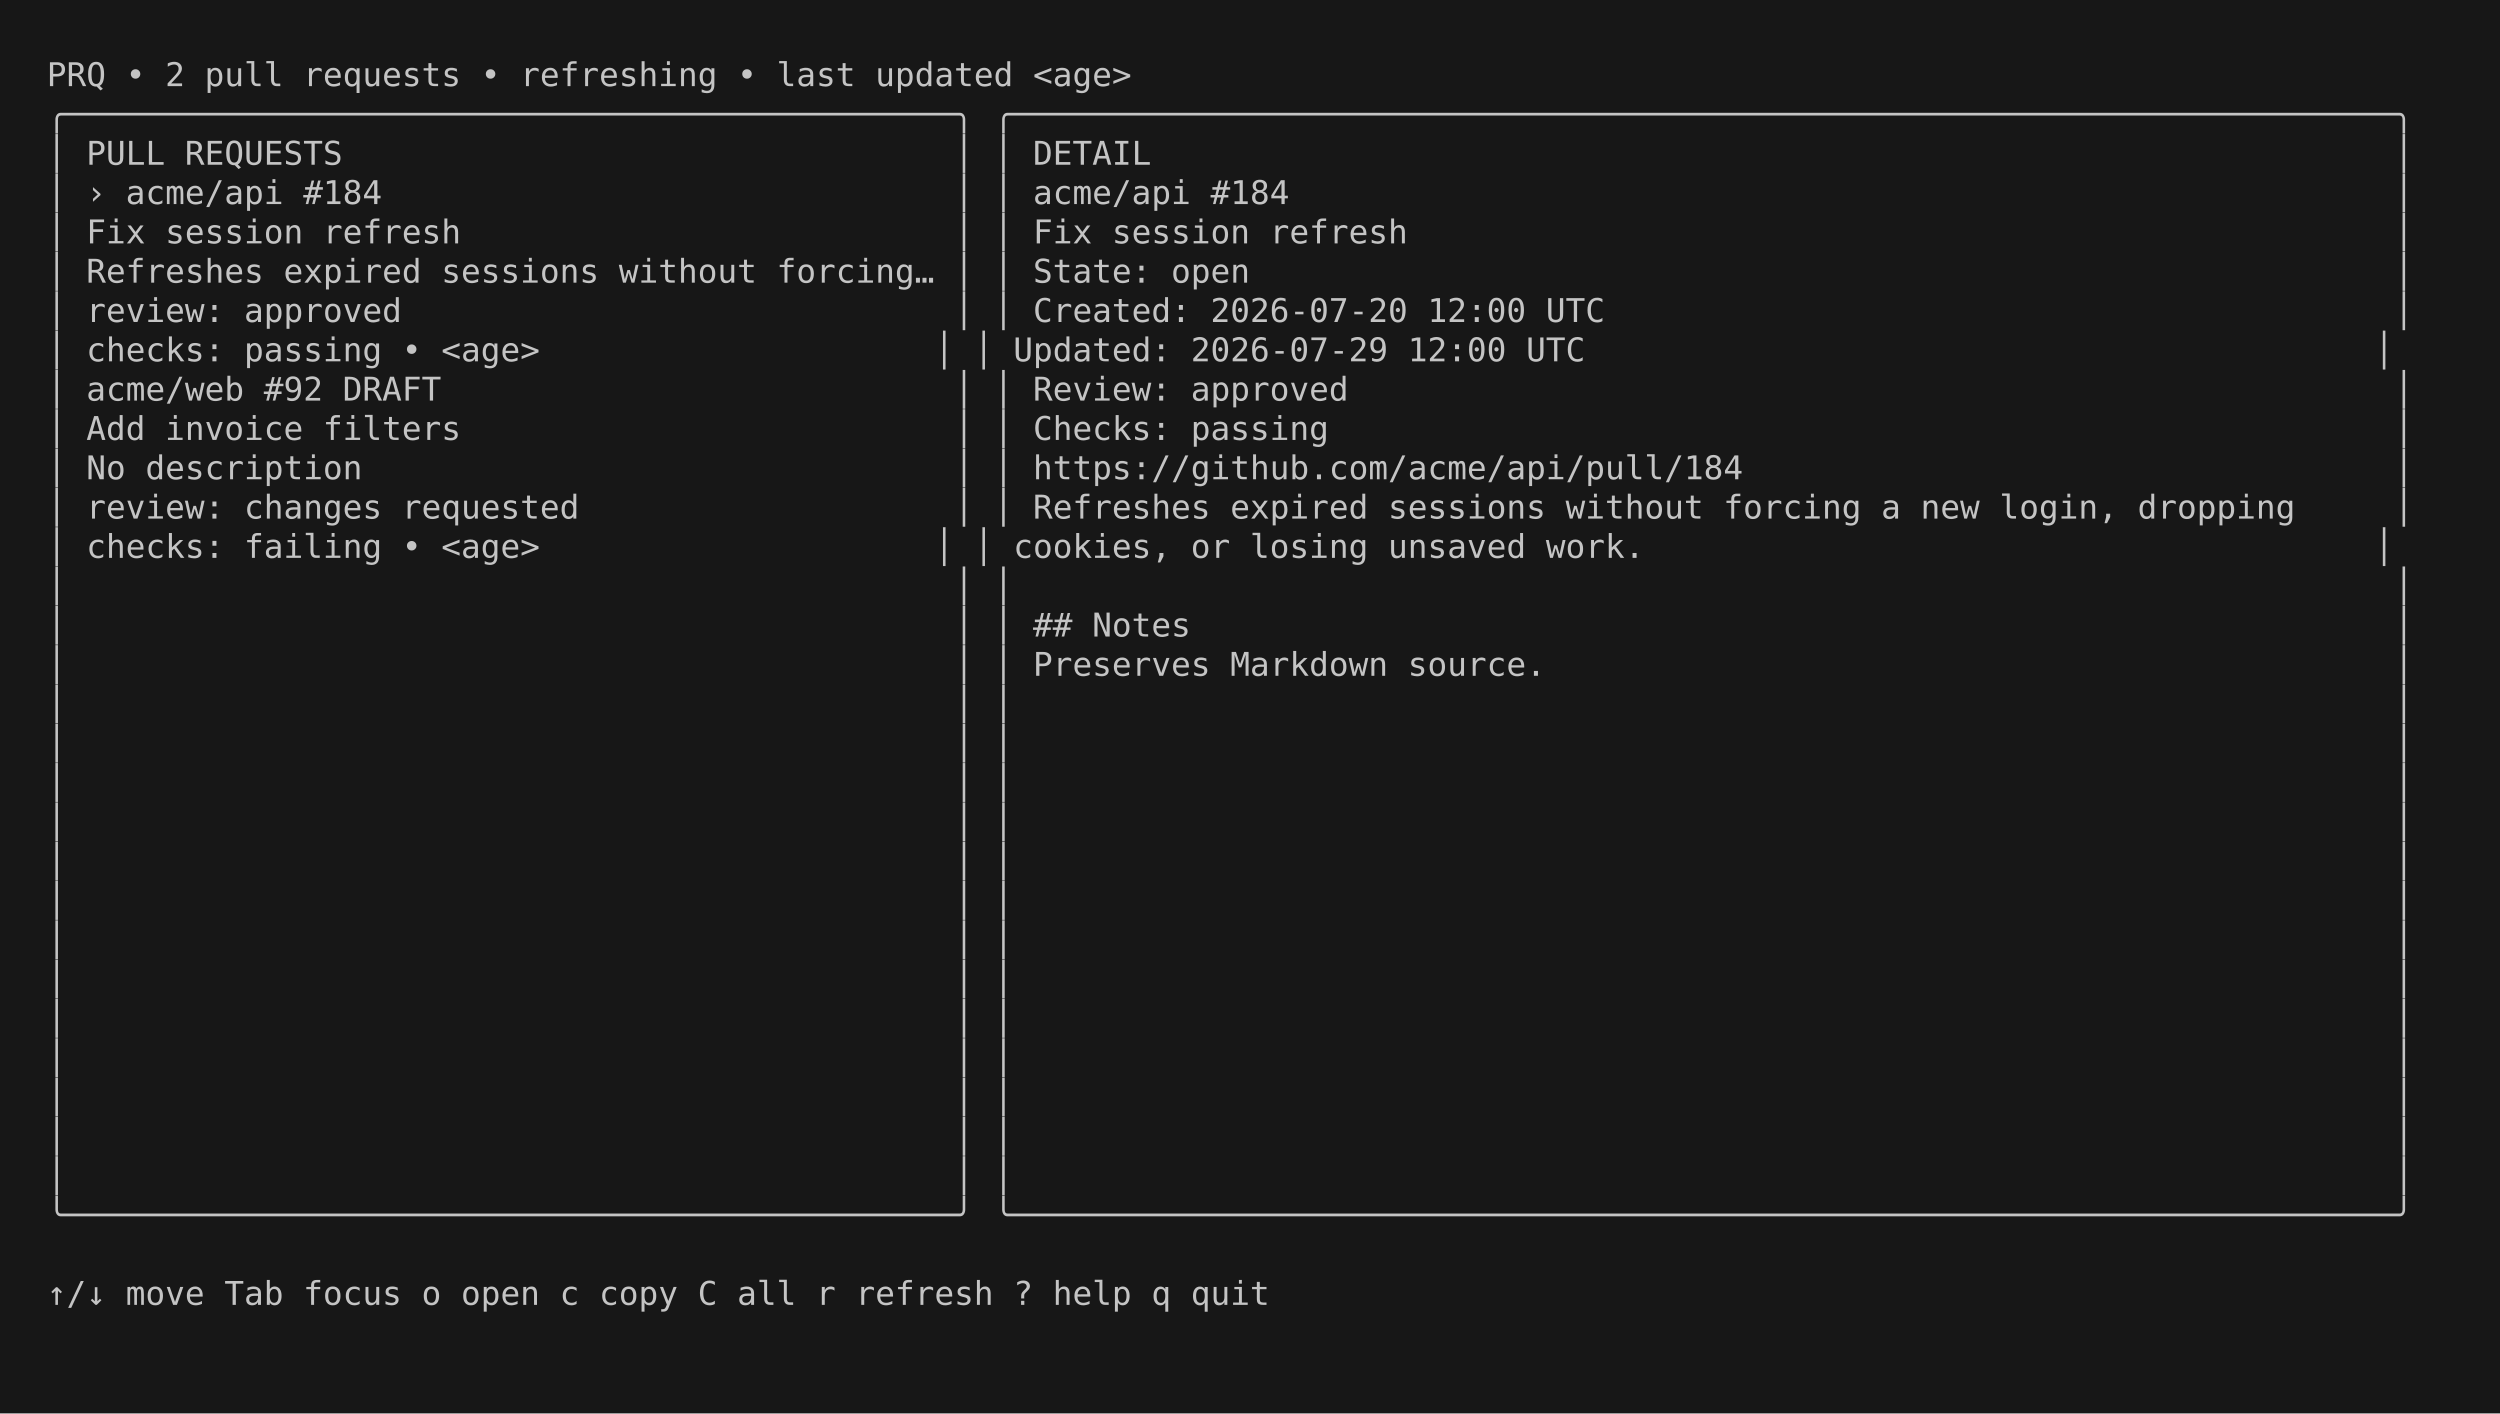
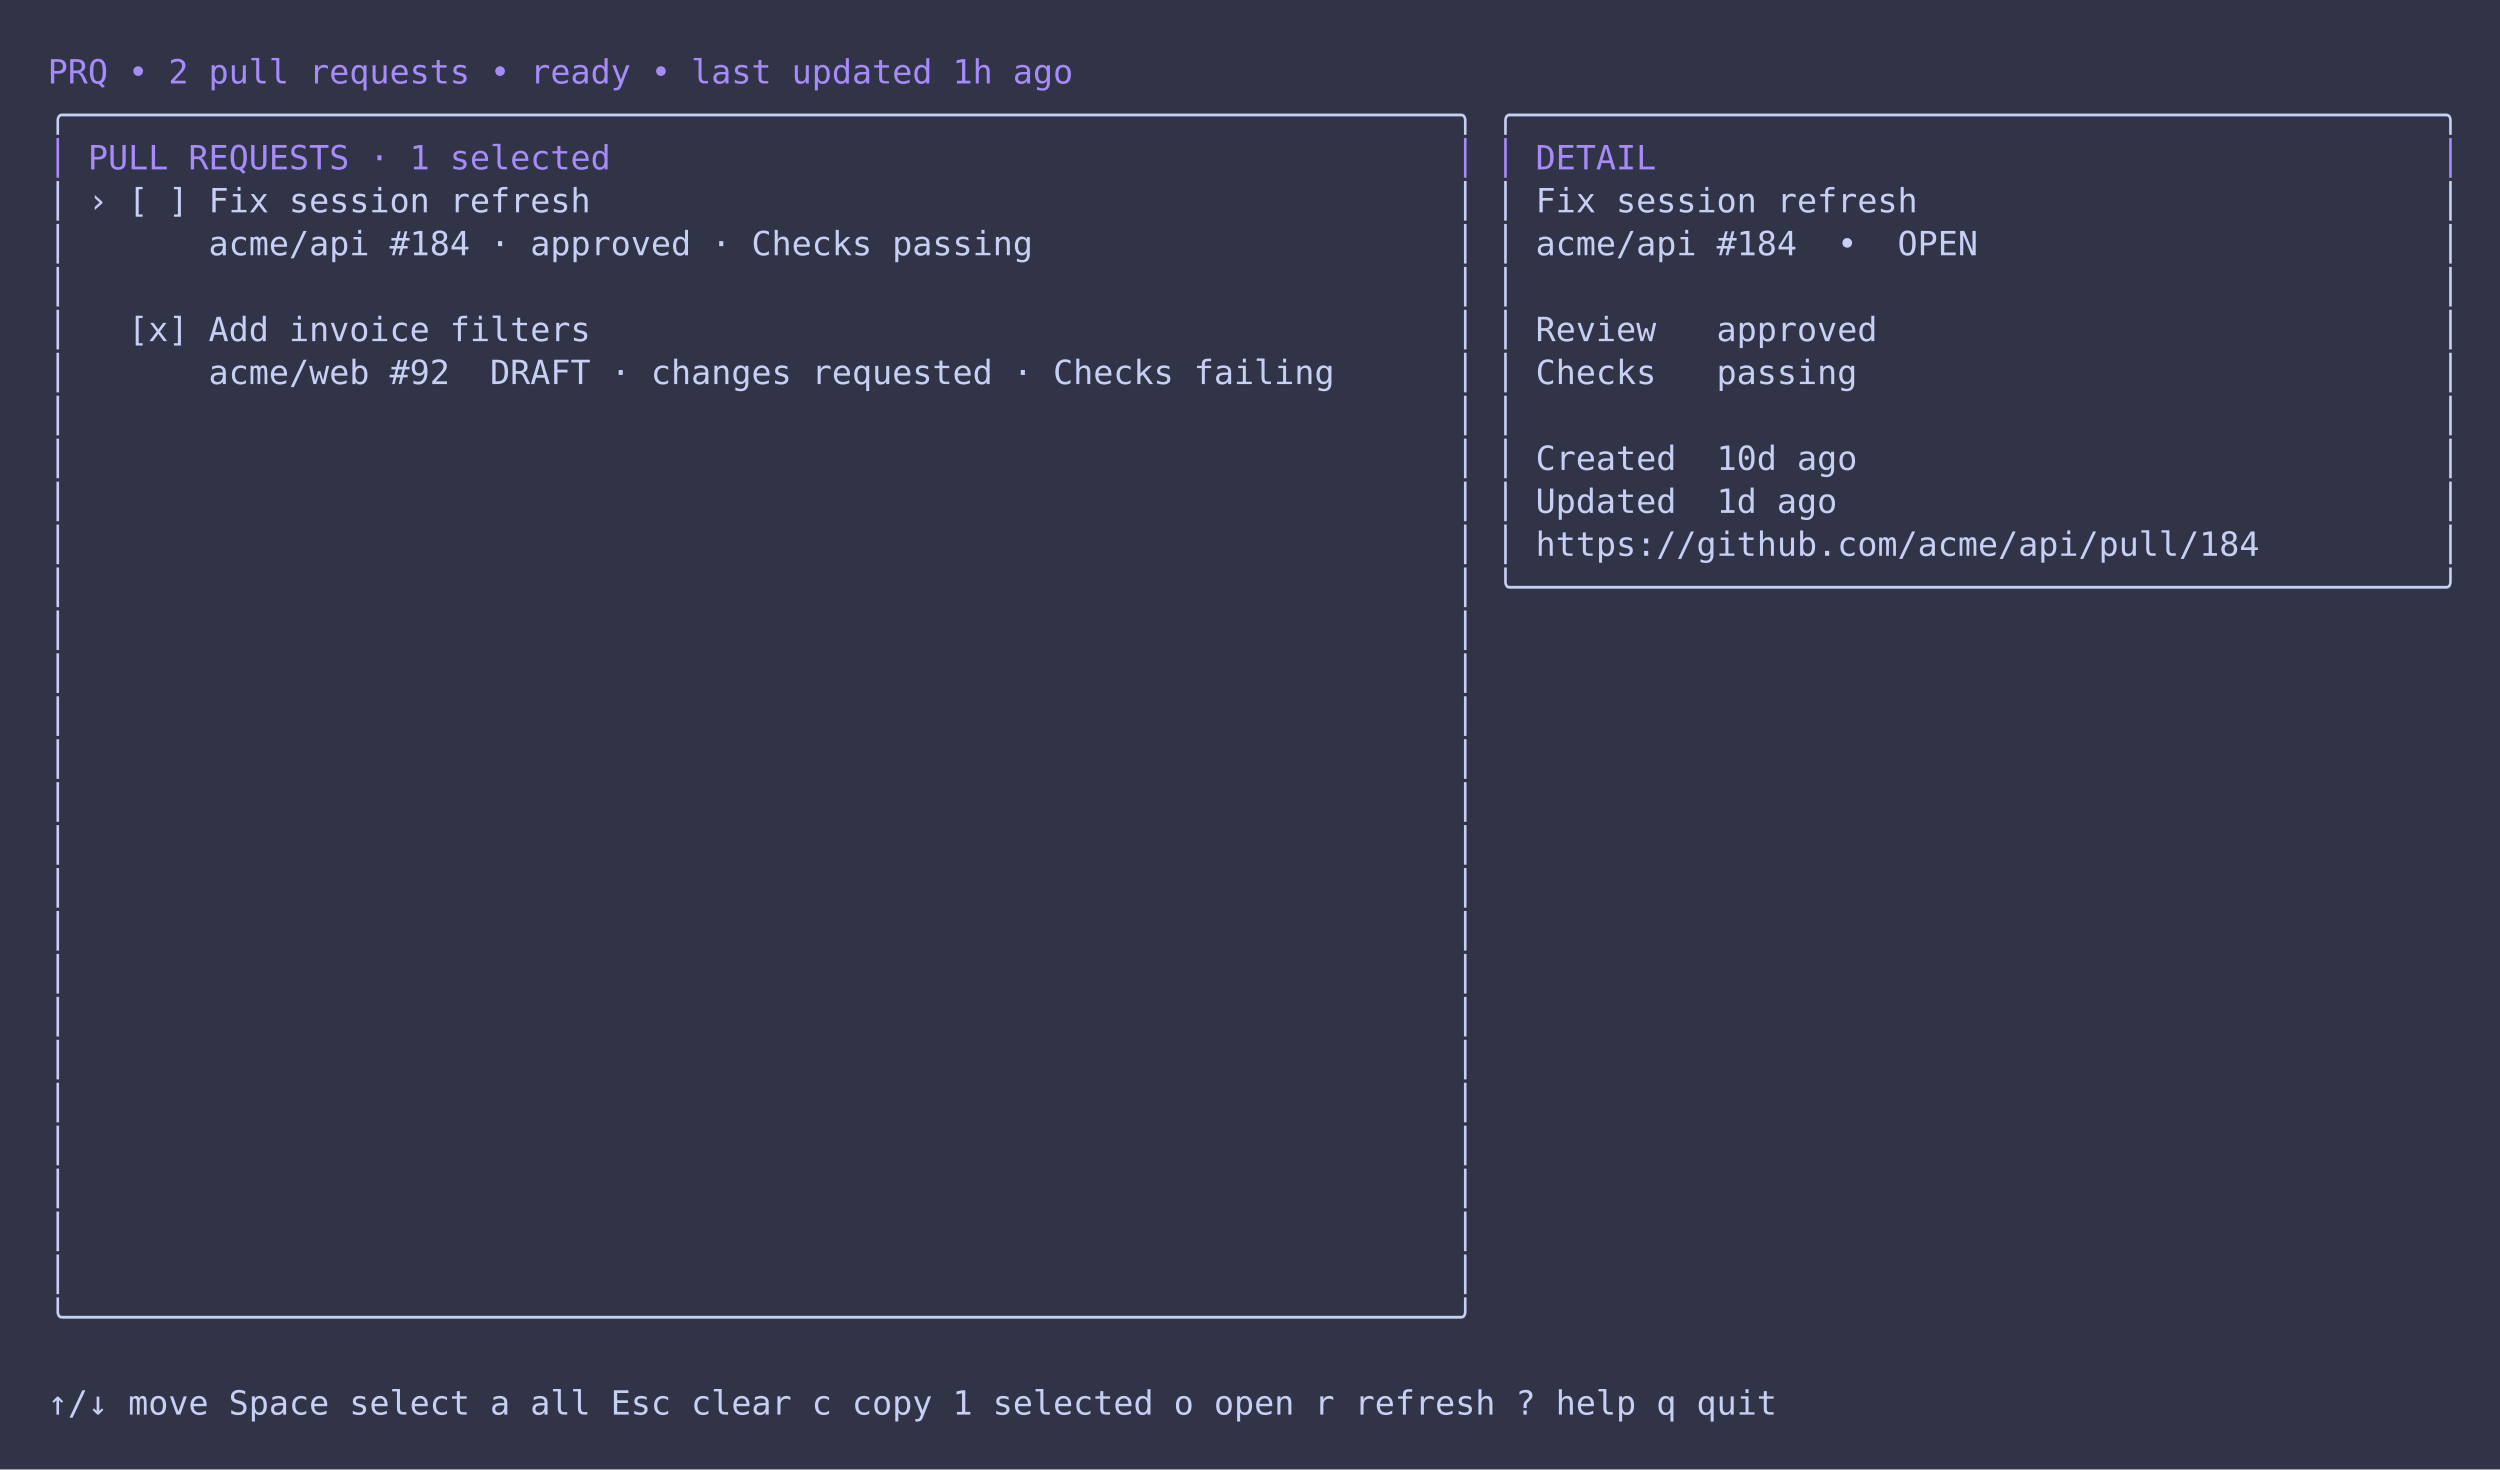
- <svg xmlns="http://www.w3.org/2000/svg" width="1068.33" height="604.00">
-   <rect width="1068.33" height="604.00" fill="#171717" x="0.00px" y="0.00px" />
-   <g font-family="monospace" font-size="14.00px" fill="#c4c4c4" clip-path="url(#terminalMask)">
-     <text x="20.00px" y="36.80px" xml:space="preserve">PRQ • 2 pull requests • refreshing • last updated &lt;age&gt;
- </text>
-     <text x="20.00px" y="53.60px" xml:space="preserve">╭─────────────────────────────────────────────╮ ╭──────────────────────────────────────────────────────────────────────╮
- </text>
-     <text x="20.00px" y="70.40px" xml:space="preserve">│ PULL REQUESTS                               │ │ DETAIL                                                               │
- </text>
-     <text x="20.00px" y="87.20px" xml:space="preserve">│ › acme/api #184                             │ │ acme/api #184                                                        │
- </text>
-     <text x="20.00px" y="104.00px" xml:space="preserve">│ Fix session refresh                         │ │ Fix session refresh                                                  │
- </text>
-     <text x="20.00px" y="120.80px" xml:space="preserve">│ Refreshes expired sessions without forcing… │ │ State: open                                                          │
- </text>
-     <text x="20.00px" y="137.60px" xml:space="preserve">│ review: approved                            │ │ Created: 2026-07-20 12:00 UTC                                        │
- </text>
-     <text x="20.00px" y="154.40px" xml:space="preserve">│ checks: passing • &lt;age&gt;                    │ │ Updated: 2026-07-29 12:00 UTC                                        │
- </text>
-     <text x="20.00px" y="171.20px" xml:space="preserve">│ acme/web #92 DRAFT                          │ │ Review: approved                                                     │
- </text>
-     <text x="20.00px" y="188.00px" xml:space="preserve">│ Add invoice filters                         │ │ Checks: passing                                                      │
- </text>
-     <text x="20.00px" y="204.80px" xml:space="preserve">│ No description                              │ │ https://github.com/acme/api/pull/184                                 │
- </text>
-     <text x="20.00px" y="221.60px" xml:space="preserve">│ review: changes requested                   │ │ Refreshes expired sessions without forcing a new login, dropping     │
- </text>
-     <text x="20.00px" y="238.40px" xml:space="preserve">│ checks: failing • &lt;age&gt;                    │ │ cookies, or losing unsaved work.                                     │
- </text>
-     <text x="20.00px" y="255.20px" xml:space="preserve">│                                             │ │                                                                      │
- </text>
-     <text x="20.00px" y="272.00px" xml:space="preserve">│                                             │ │ ## Notes                                                             │
- </text>
-     <text x="20.00px" y="288.80px" xml:space="preserve">│                                             │ │ Preserves Markdown source.                                           │
- </text>
-     <text x="20.00px" y="305.60px" xml:space="preserve">│                                             │ │                                                                      │
- </text>
-     <text x="20.00px" y="322.40px" xml:space="preserve">│                                             │ │                                                                      │
- </text>
-     <text x="20.00px" y="339.20px" xml:space="preserve">│                                             │ │                                                                      │
- </text>
-     <text x="20.00px" y="356.00px" xml:space="preserve">│                                             │ │                                                                      │
- </text>
-     <text x="20.00px" y="372.80px" xml:space="preserve">│                                             │ │                                                                      │
- </text>
-     <text x="20.00px" y="389.60px" xml:space="preserve">│                                             │ │                                                                      │
- </text>
-     <text x="20.00px" y="406.40px" xml:space="preserve">│                                             │ │                                                                      │
- </text>
-     <text x="20.00px" y="423.20px" xml:space="preserve">│                                             │ │                                                                      │
- </text>
-     <text x="20.00px" y="440.00px" xml:space="preserve">│                                             │ │                                                                      │
- </text>
-     <text x="20.00px" y="456.80px" xml:space="preserve">│                                             │ │                                                                      │
- </text>
-     <text x="20.00px" y="473.60px" xml:space="preserve">│                                             │ │                                                                      │
- </text>
-     <text x="20.00px" y="490.40px" xml:space="preserve">│                                             │ │                                                                      │
- </text>
-     <text x="20.00px" y="507.20px" xml:space="preserve">│                                             │ │                                                                      │
- </text>
-     <text x="20.00px" y="524.00px" xml:space="preserve">╰─────────────────────────────────────────────╯ ╰──────────────────────────────────────────────────────────────────────╯
- </text>
-     <text x="20.00px" y="540.80px" xml:space="preserve">
- </text>
-     <text x="20.00px" y="557.60px" xml:space="preserve">↑/↓ move Tab focus o open c copy C all r refresh ? help q quit
- </text>
+ <svg xmlns="http://www.w3.org/2000/svg" width="1048.0" height="616" viewBox="0 0 1048.0 616">
+   <rect width="1048.0" height="616" fill="#303446" />
+   <g font-family="Menlo, monospace" font-size="14" fill="#c6d0f5">
+     <text x="20" y="35" fill="#a78bfa" xml:space="preserve">PRQ • 2 pull requests • ready • last updated 1h ago</text>
+     <text x="20" y="53" fill="#c6d0f5" xml:space="preserve">╭─────────────────────────────────────────────────────────────────────╮ ╭──────────────────────────────────────────────╮</text>
+     <text x="20" y="71" fill="#a78bfa" xml:space="preserve">│ PULL REQUESTS · 1 selected                                          │ │ DETAIL                                       │</text>
+     <text x="20" y="89" fill="#c6d0f5" xml:space="preserve">│ › [ ] Fix session refresh                                           │ │ Fix session refresh                          │</text>
+     <text x="20" y="107" fill="#c6d0f5" xml:space="preserve">│       acme/api #184 · approved · Checks passing                     │ │ acme/api #184  •  OPEN                       │</text>
+     <text x="20" y="125" fill="#c6d0f5" xml:space="preserve">│                                                                     │ │                                              │</text>
+     <text x="20" y="143" fill="#c6d0f5" xml:space="preserve">│   [x] Add invoice filters                                           │ │ Review   approved                            │</text>
+     <text x="20" y="161" fill="#c6d0f5" xml:space="preserve">│       acme/web #92  DRAFT · changes requested · Checks failing      │ │ Checks   passing                             │</text>
+     <text x="20" y="179" fill="#c6d0f5" xml:space="preserve">│                                                                     │ │                                              │</text>
+     <text x="20" y="197" fill="#c6d0f5" xml:space="preserve">│                                                                     │ │ Created  10d ago                             │</text>
+     <text x="20" y="215" fill="#c6d0f5" xml:space="preserve">│                                                                     │ │ Updated  1d ago                              │</text>
+     <text x="20" y="233" fill="#c6d0f5" xml:space="preserve">│                                                                     │ │ https://github.com/acme/api/pull/184         │</text>
+     <text x="20" y="251" fill="#c6d0f5" xml:space="preserve">│                                                                     │ ╰──────────────────────────────────────────────╯</text>
+     <text x="20" y="269" fill="#c6d0f5" xml:space="preserve">│                                                                     │</text>
+     <text x="20" y="287" fill="#c6d0f5" xml:space="preserve">│                                                                     │</text>
+     <text x="20" y="305" fill="#c6d0f5" xml:space="preserve">│                                                                     │</text>
+     <text x="20" y="323" fill="#c6d0f5" xml:space="preserve">│                                                                     │</text>
+     <text x="20" y="341" fill="#c6d0f5" xml:space="preserve">│                                                                     │</text>
+     <text x="20" y="359" fill="#c6d0f5" xml:space="preserve">│                                                                     │</text>
+     <text x="20" y="377" fill="#c6d0f5" xml:space="preserve">│                                                                     │</text>
+     <text x="20" y="395" fill="#c6d0f5" xml:space="preserve">│                                                                     │</text>
+     <text x="20" y="413" fill="#c6d0f5" xml:space="preserve">│                                                                     │</text>
+     <text x="20" y="431" fill="#c6d0f5" xml:space="preserve">│                                                                     │</text>
+     <text x="20" y="449" fill="#c6d0f5" xml:space="preserve">│                                                                     │</text>
+     <text x="20" y="467" fill="#c6d0f5" xml:space="preserve">│                                                                     │</text>
+     <text x="20" y="485" fill="#c6d0f5" xml:space="preserve">│                                                                     │</text>
+     <text x="20" y="503" fill="#c6d0f5" xml:space="preserve">│                                                                     │</text>
+     <text x="20" y="521" fill="#c6d0f5" xml:space="preserve">│                                                                     │</text>
+     <text x="20" y="539" fill="#c6d0f5" xml:space="preserve">│                                                                     │</text>
+     <text x="20" y="557" fill="#c6d0f5" xml:space="preserve">╰─────────────────────────────────────────────────────────────────────╯</text>
+     <text x="20" y="575" fill="#c6d0f5" xml:space="preserve" />
+     <text x="20" y="593" fill="#c6d0f5" xml:space="preserve">↑/↓ move Space select a all Esc clear c copy 1 selected o open r refresh ? help q quit</text>
  </g>
</svg>
